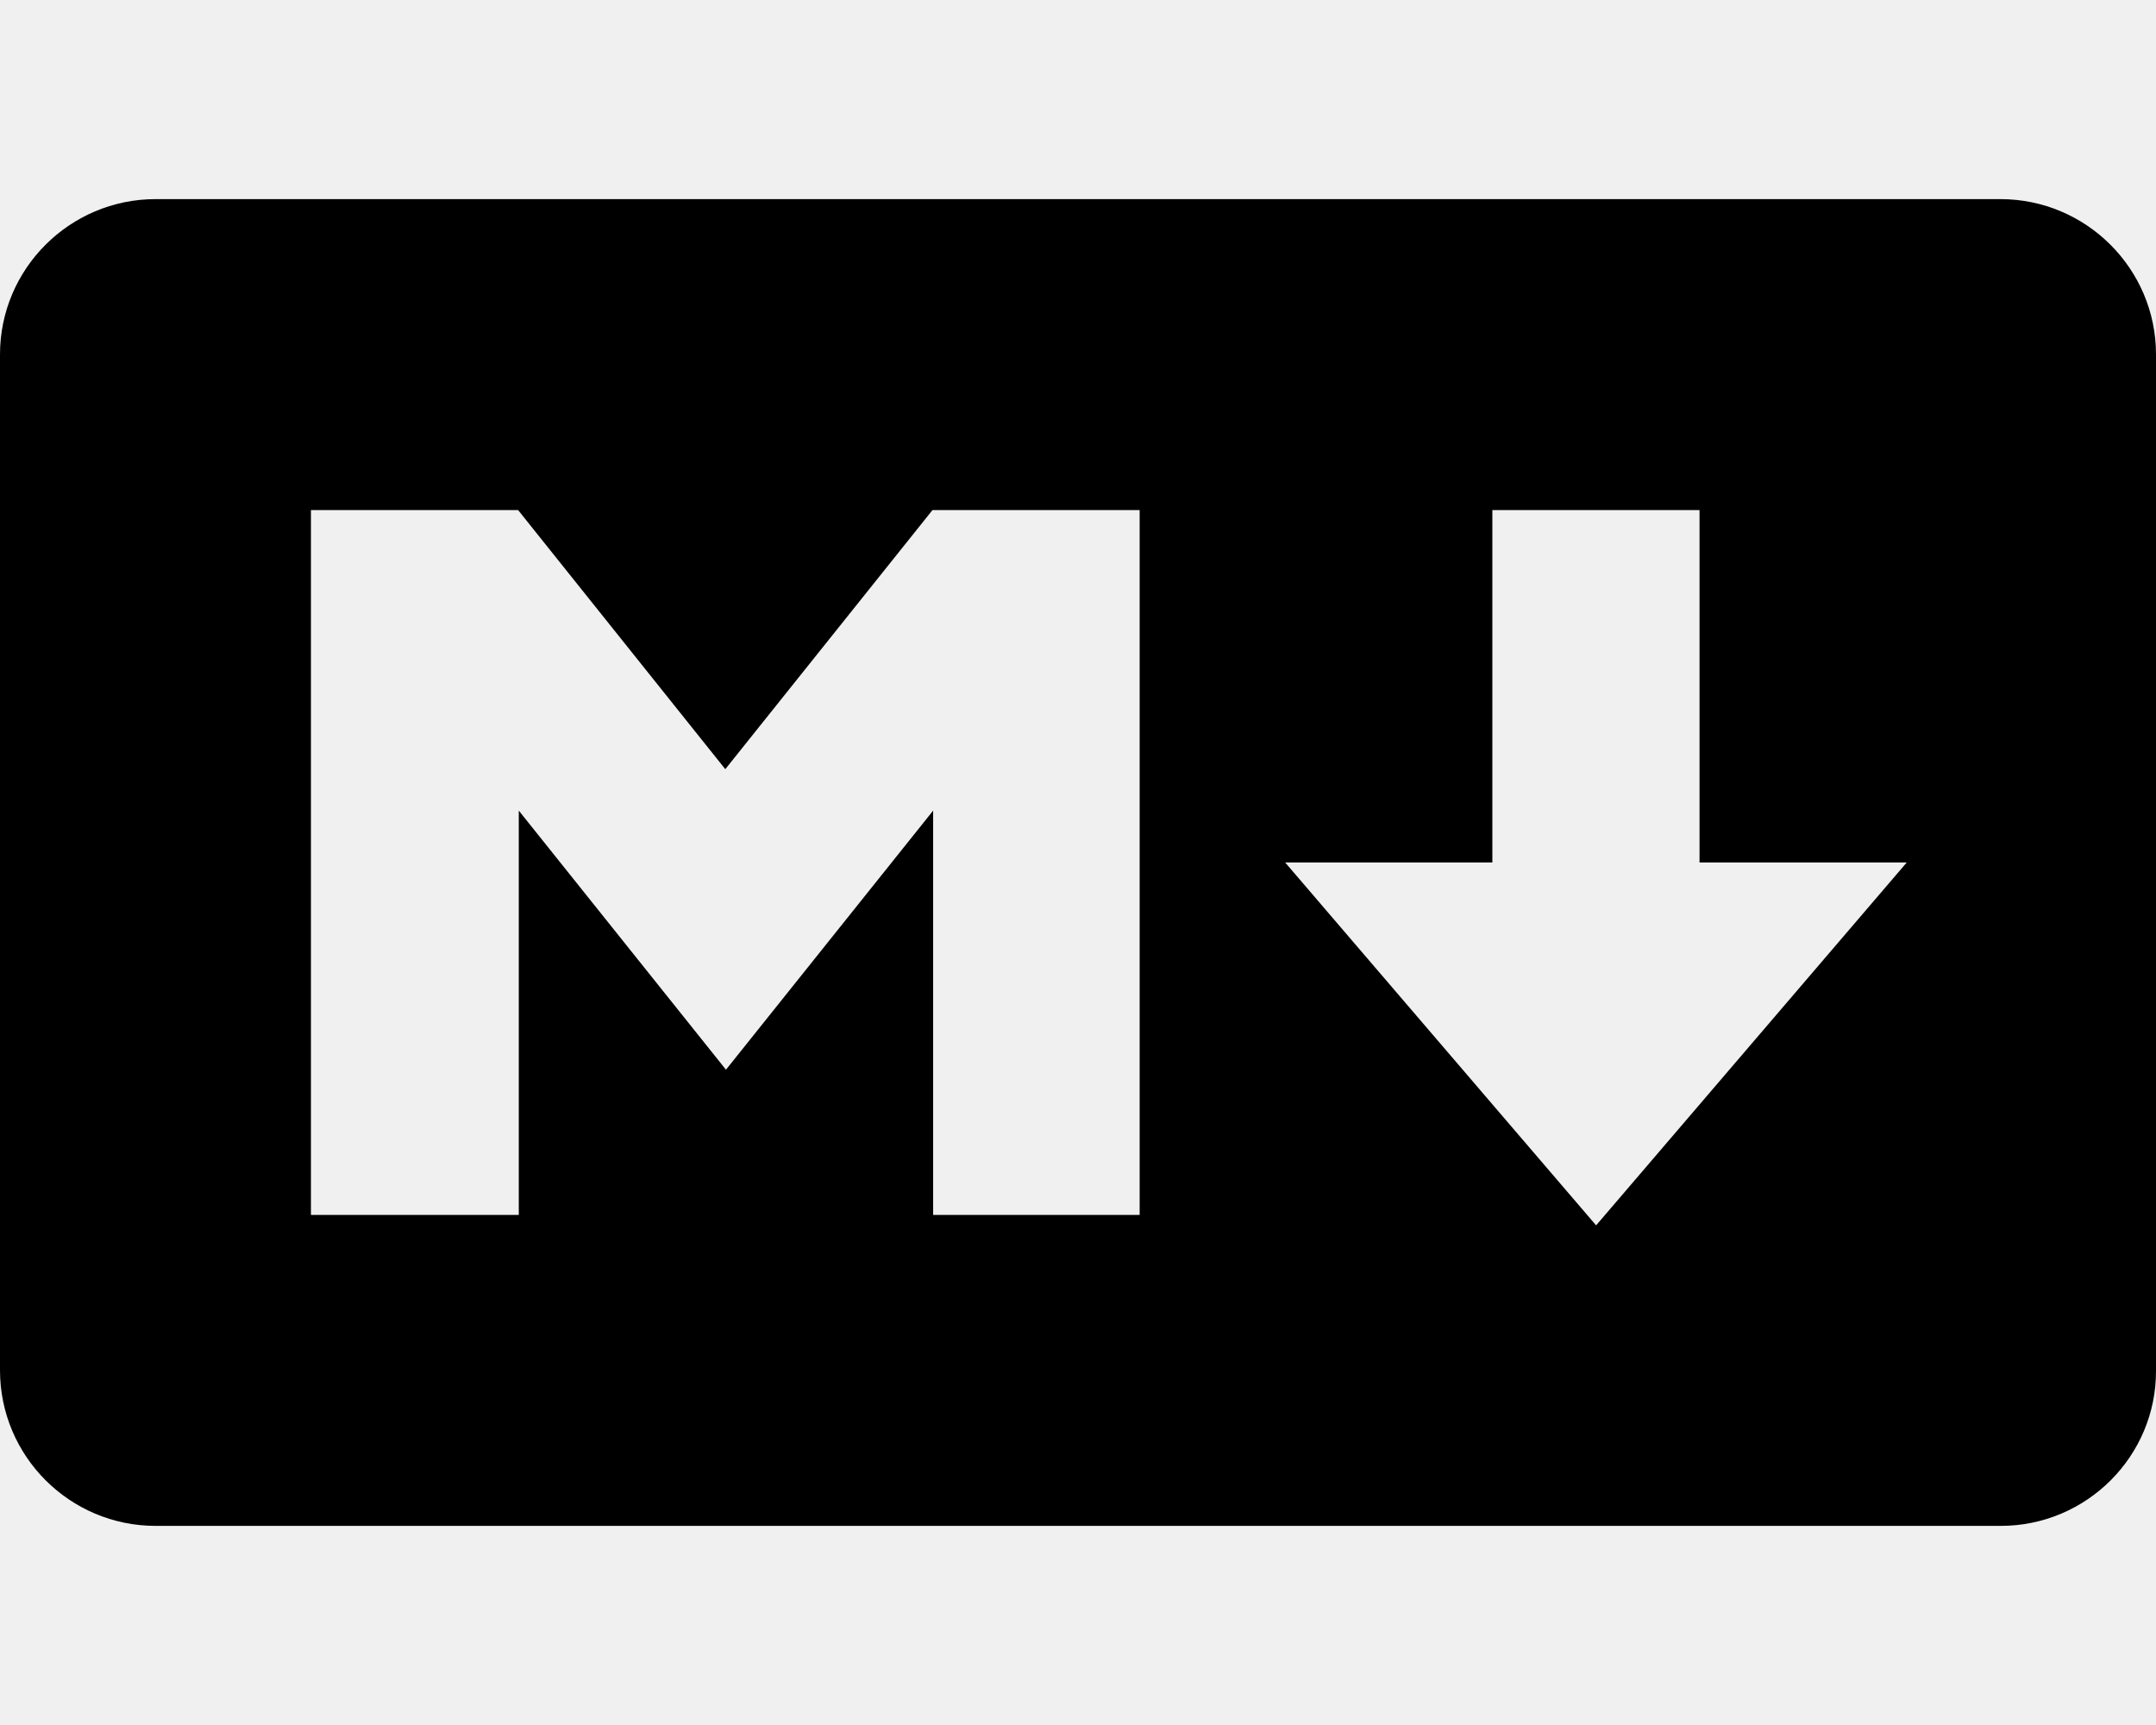
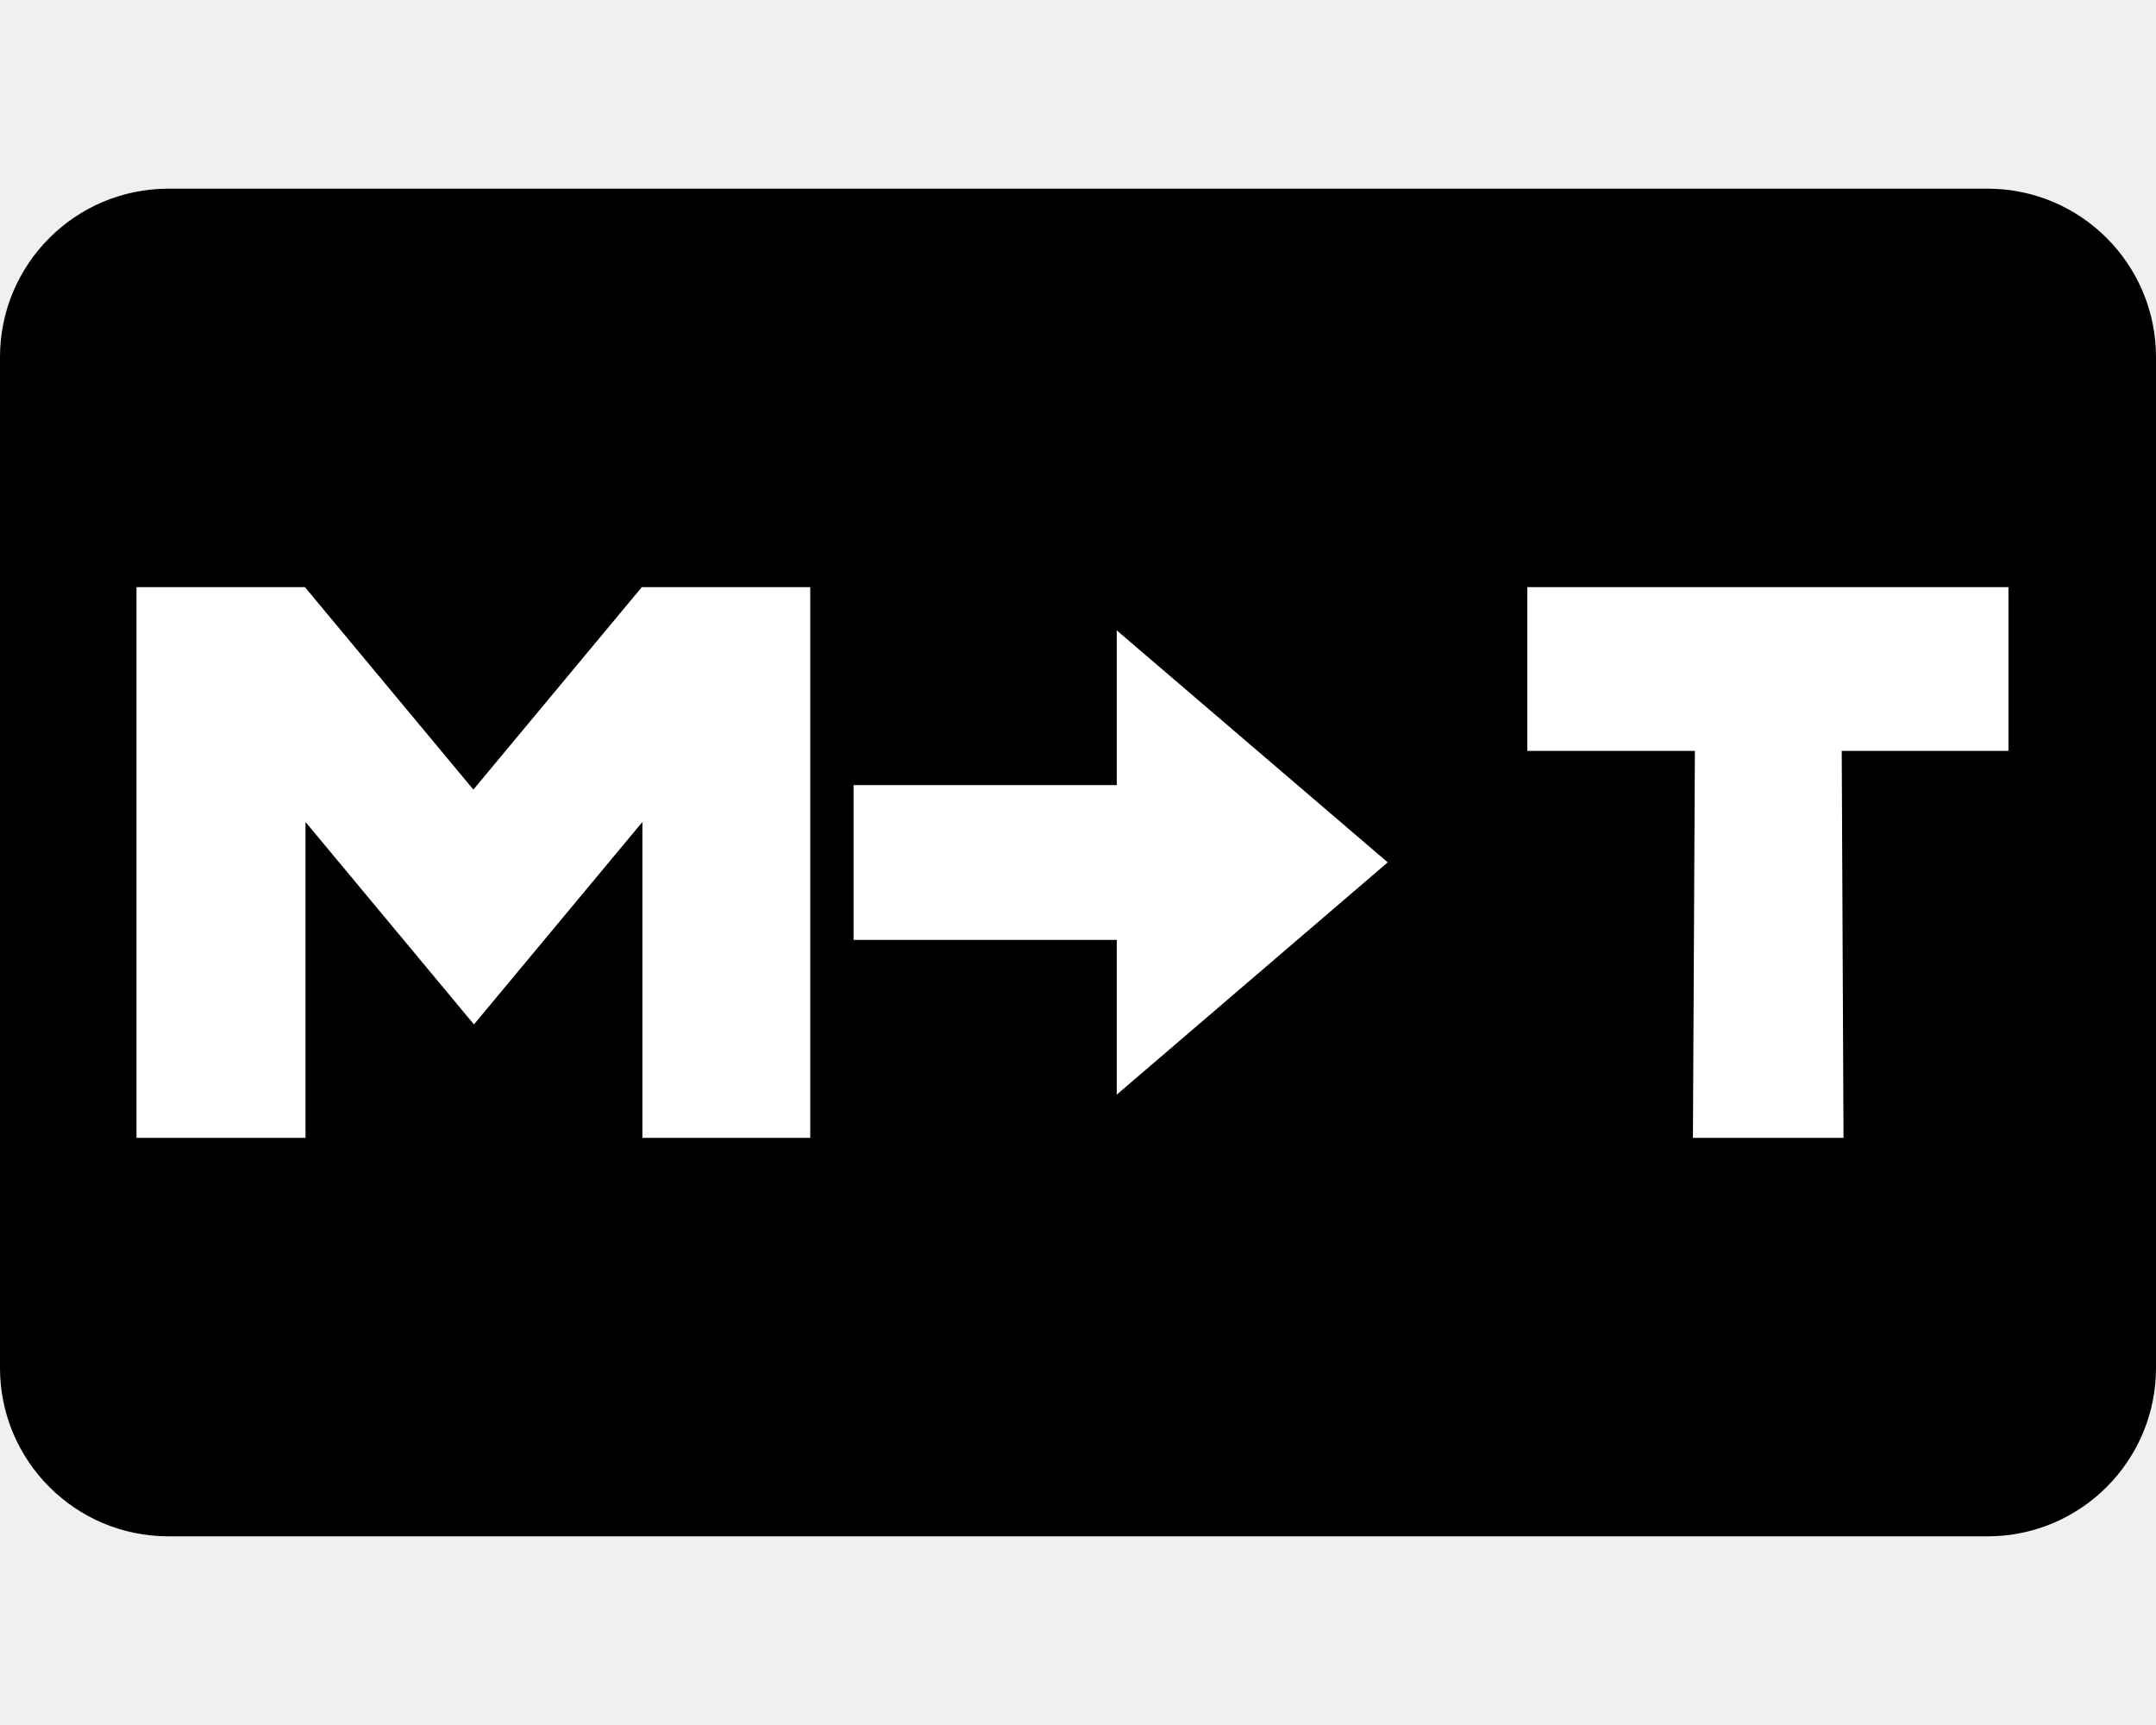
- <svg xmlns="http://www.w3.org/2000/svg" viewBox="0 0 640 512">
-   <path d="M593.8 59.1H46.2C20.7 59.1 0 79.8 0 105.2v301.5c0 25.5 20.7 46.2 46.2 46.2h547.7c25.5 0 46.2-20.7 46.1-46.1V105.2c0-25.4-20.7-46.1-46.2-46.1zM338.5 360.6H277v-120l-61.5 76.9-61.5-76.9v120H92.3V151.4h61.5l61.5 76.9 61.5-76.9h61.5v209.2zm135.3 3.1L381.5 256H443V151.4h61.5V256H566z" />
+ <svg xmlns="http://www.w3.org/2000/svg" id="_图层_1" data-name="图层 1" viewBox="0 0 640 512">
+   <rect y="56" width="640" height="400" rx="50" ry="50" style="stroke-width: 0px;" />
+   <polygon points="40.52 174.27 40.52 337.73 90.69 337.73 90.69 243.97 140.69 304.06 190.69 243.97 190.69 337.73 240.52 337.73 240.52 174.27 190.52 174.27 140.52 234.36 90.52 174.27 40.52 174.27" style="fill: #fff; stroke-width: 0px;" />
+   <polygon points="411.94 255.96 331.5 324.9 331.5 278.97 253.37 278.97 253.37 233.03 331.5 233.03 331.5 187.1 411.94 255.96" style="fill: #fff; stroke-width: 0px;" />
+   <polygon points="453.38 174.27 596.2 174.27 596.2 222.87 546.71 222.87 547.24 337.73 502.54 337.73 503.12 222.87 453.38 222.87 453.38 174.27" style="fill: #fff; stroke-width: 0px;" />
</svg>
